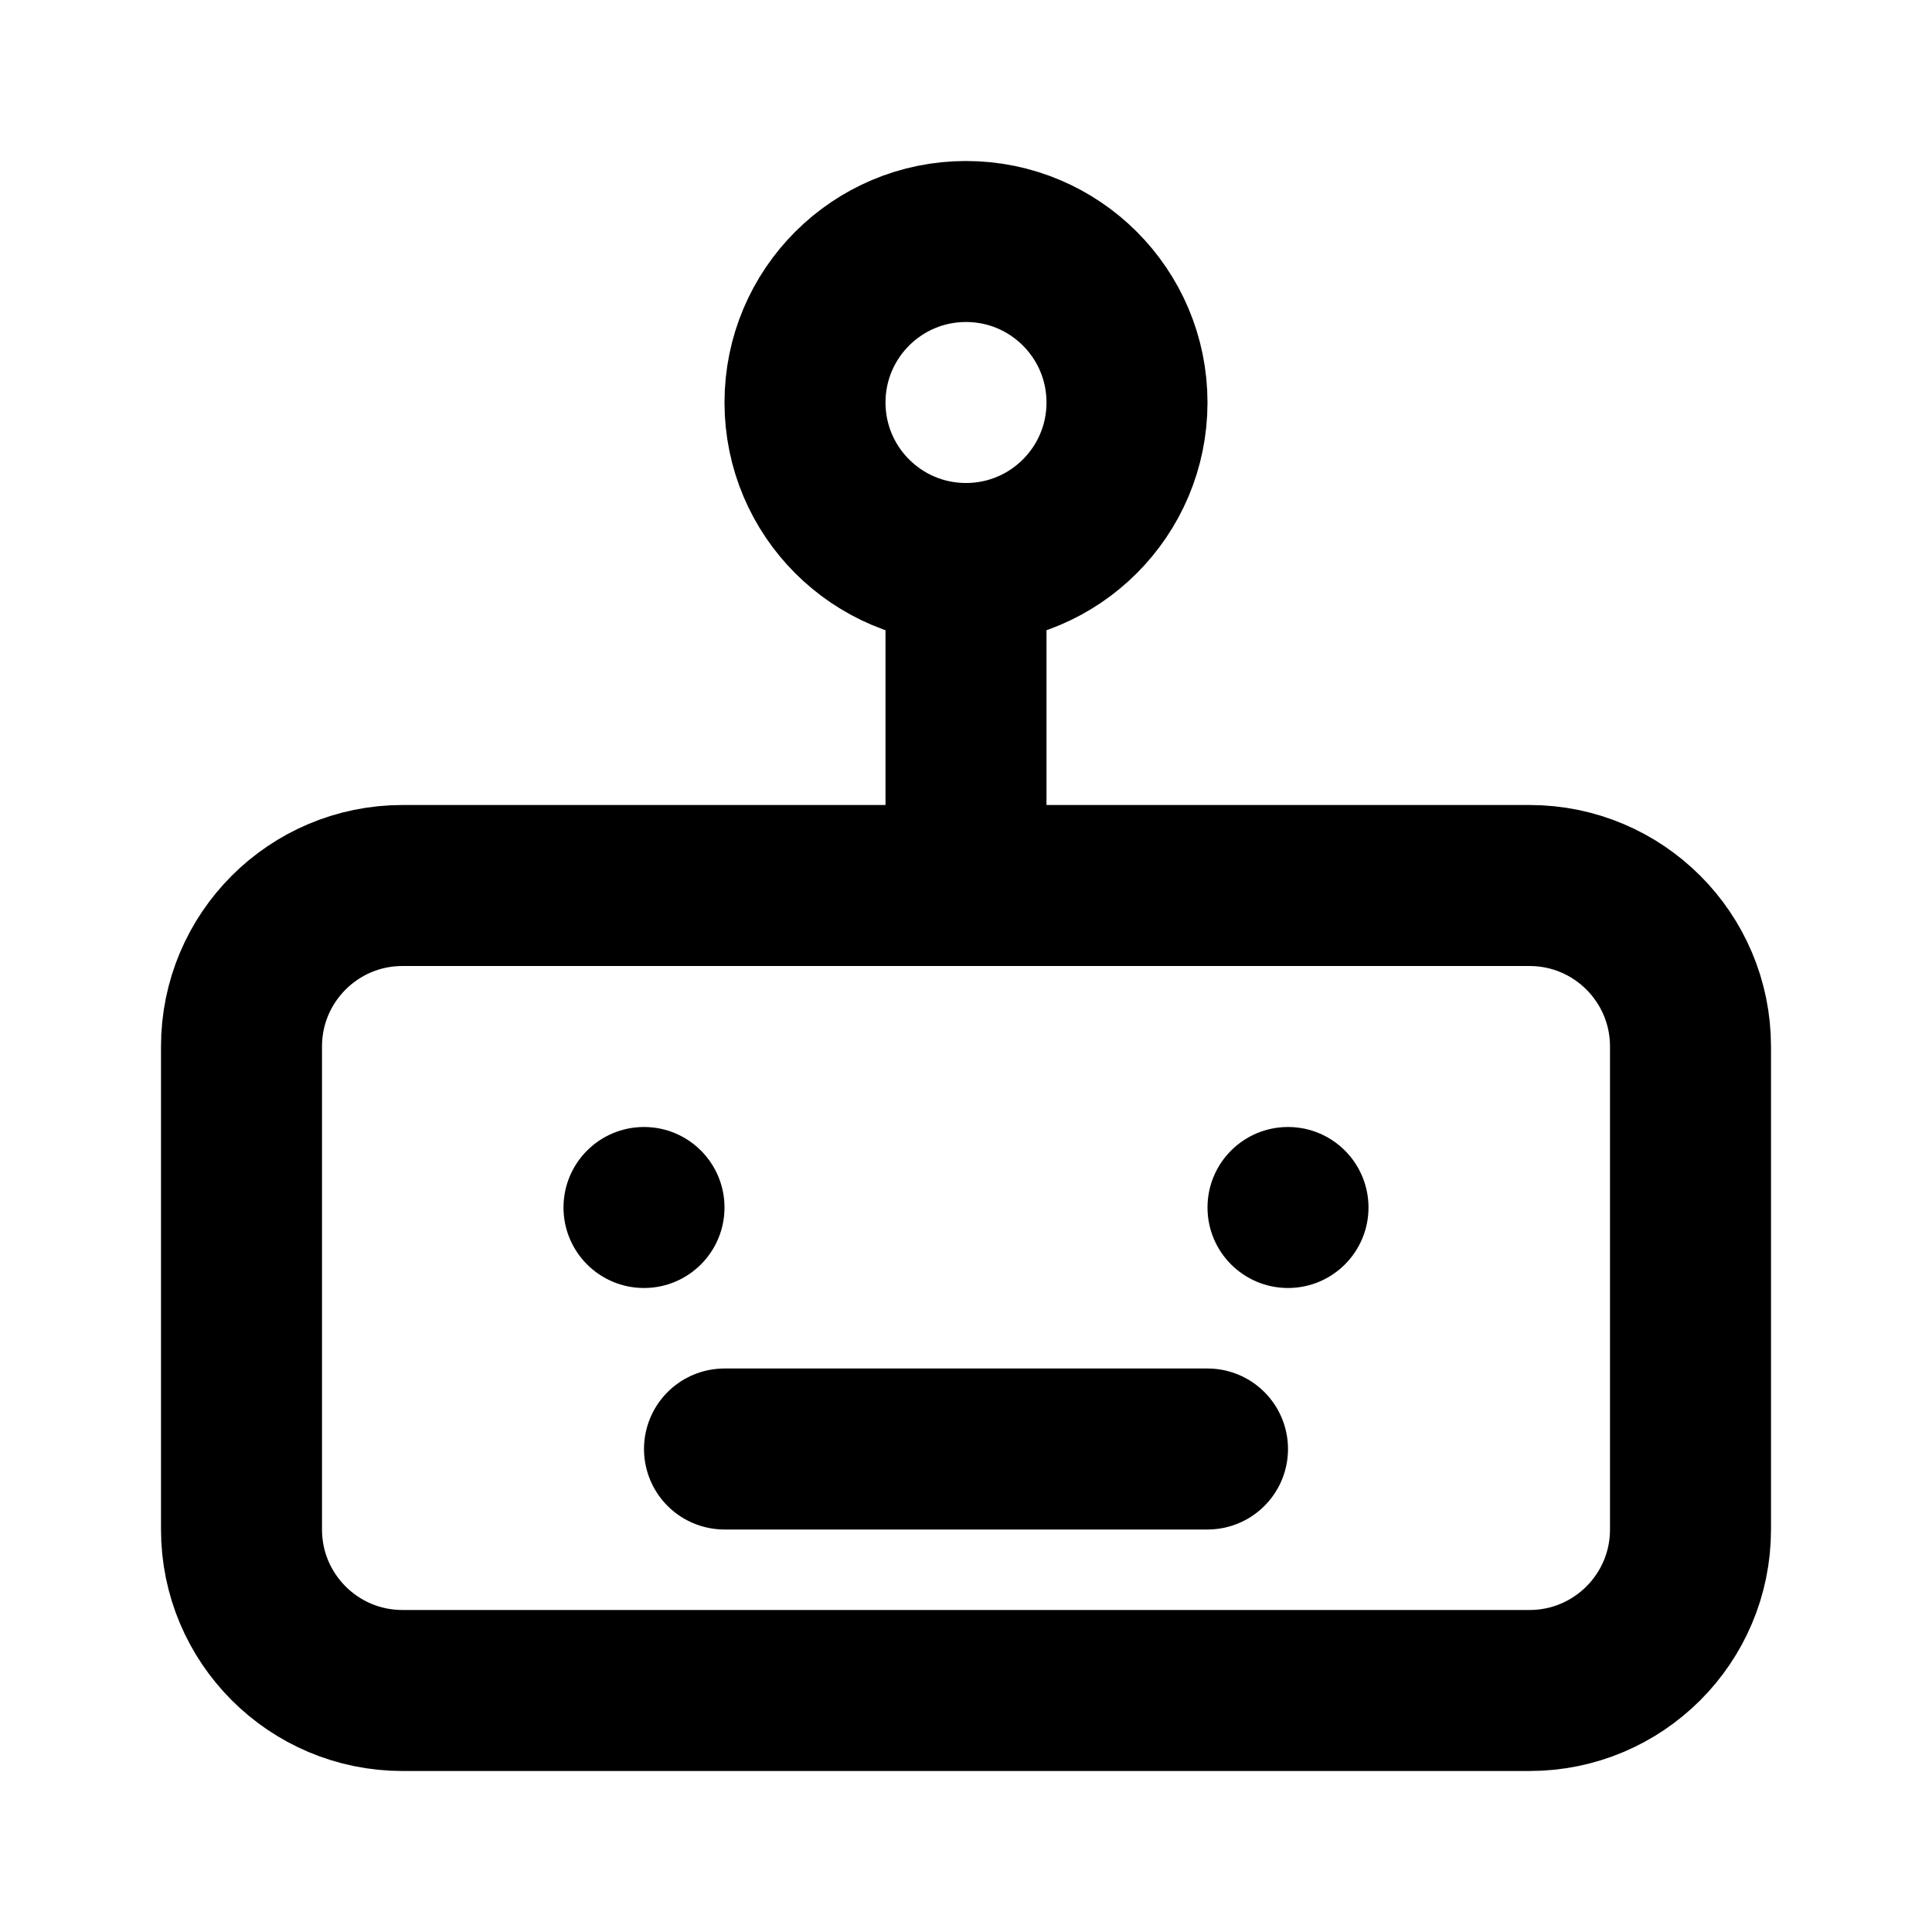
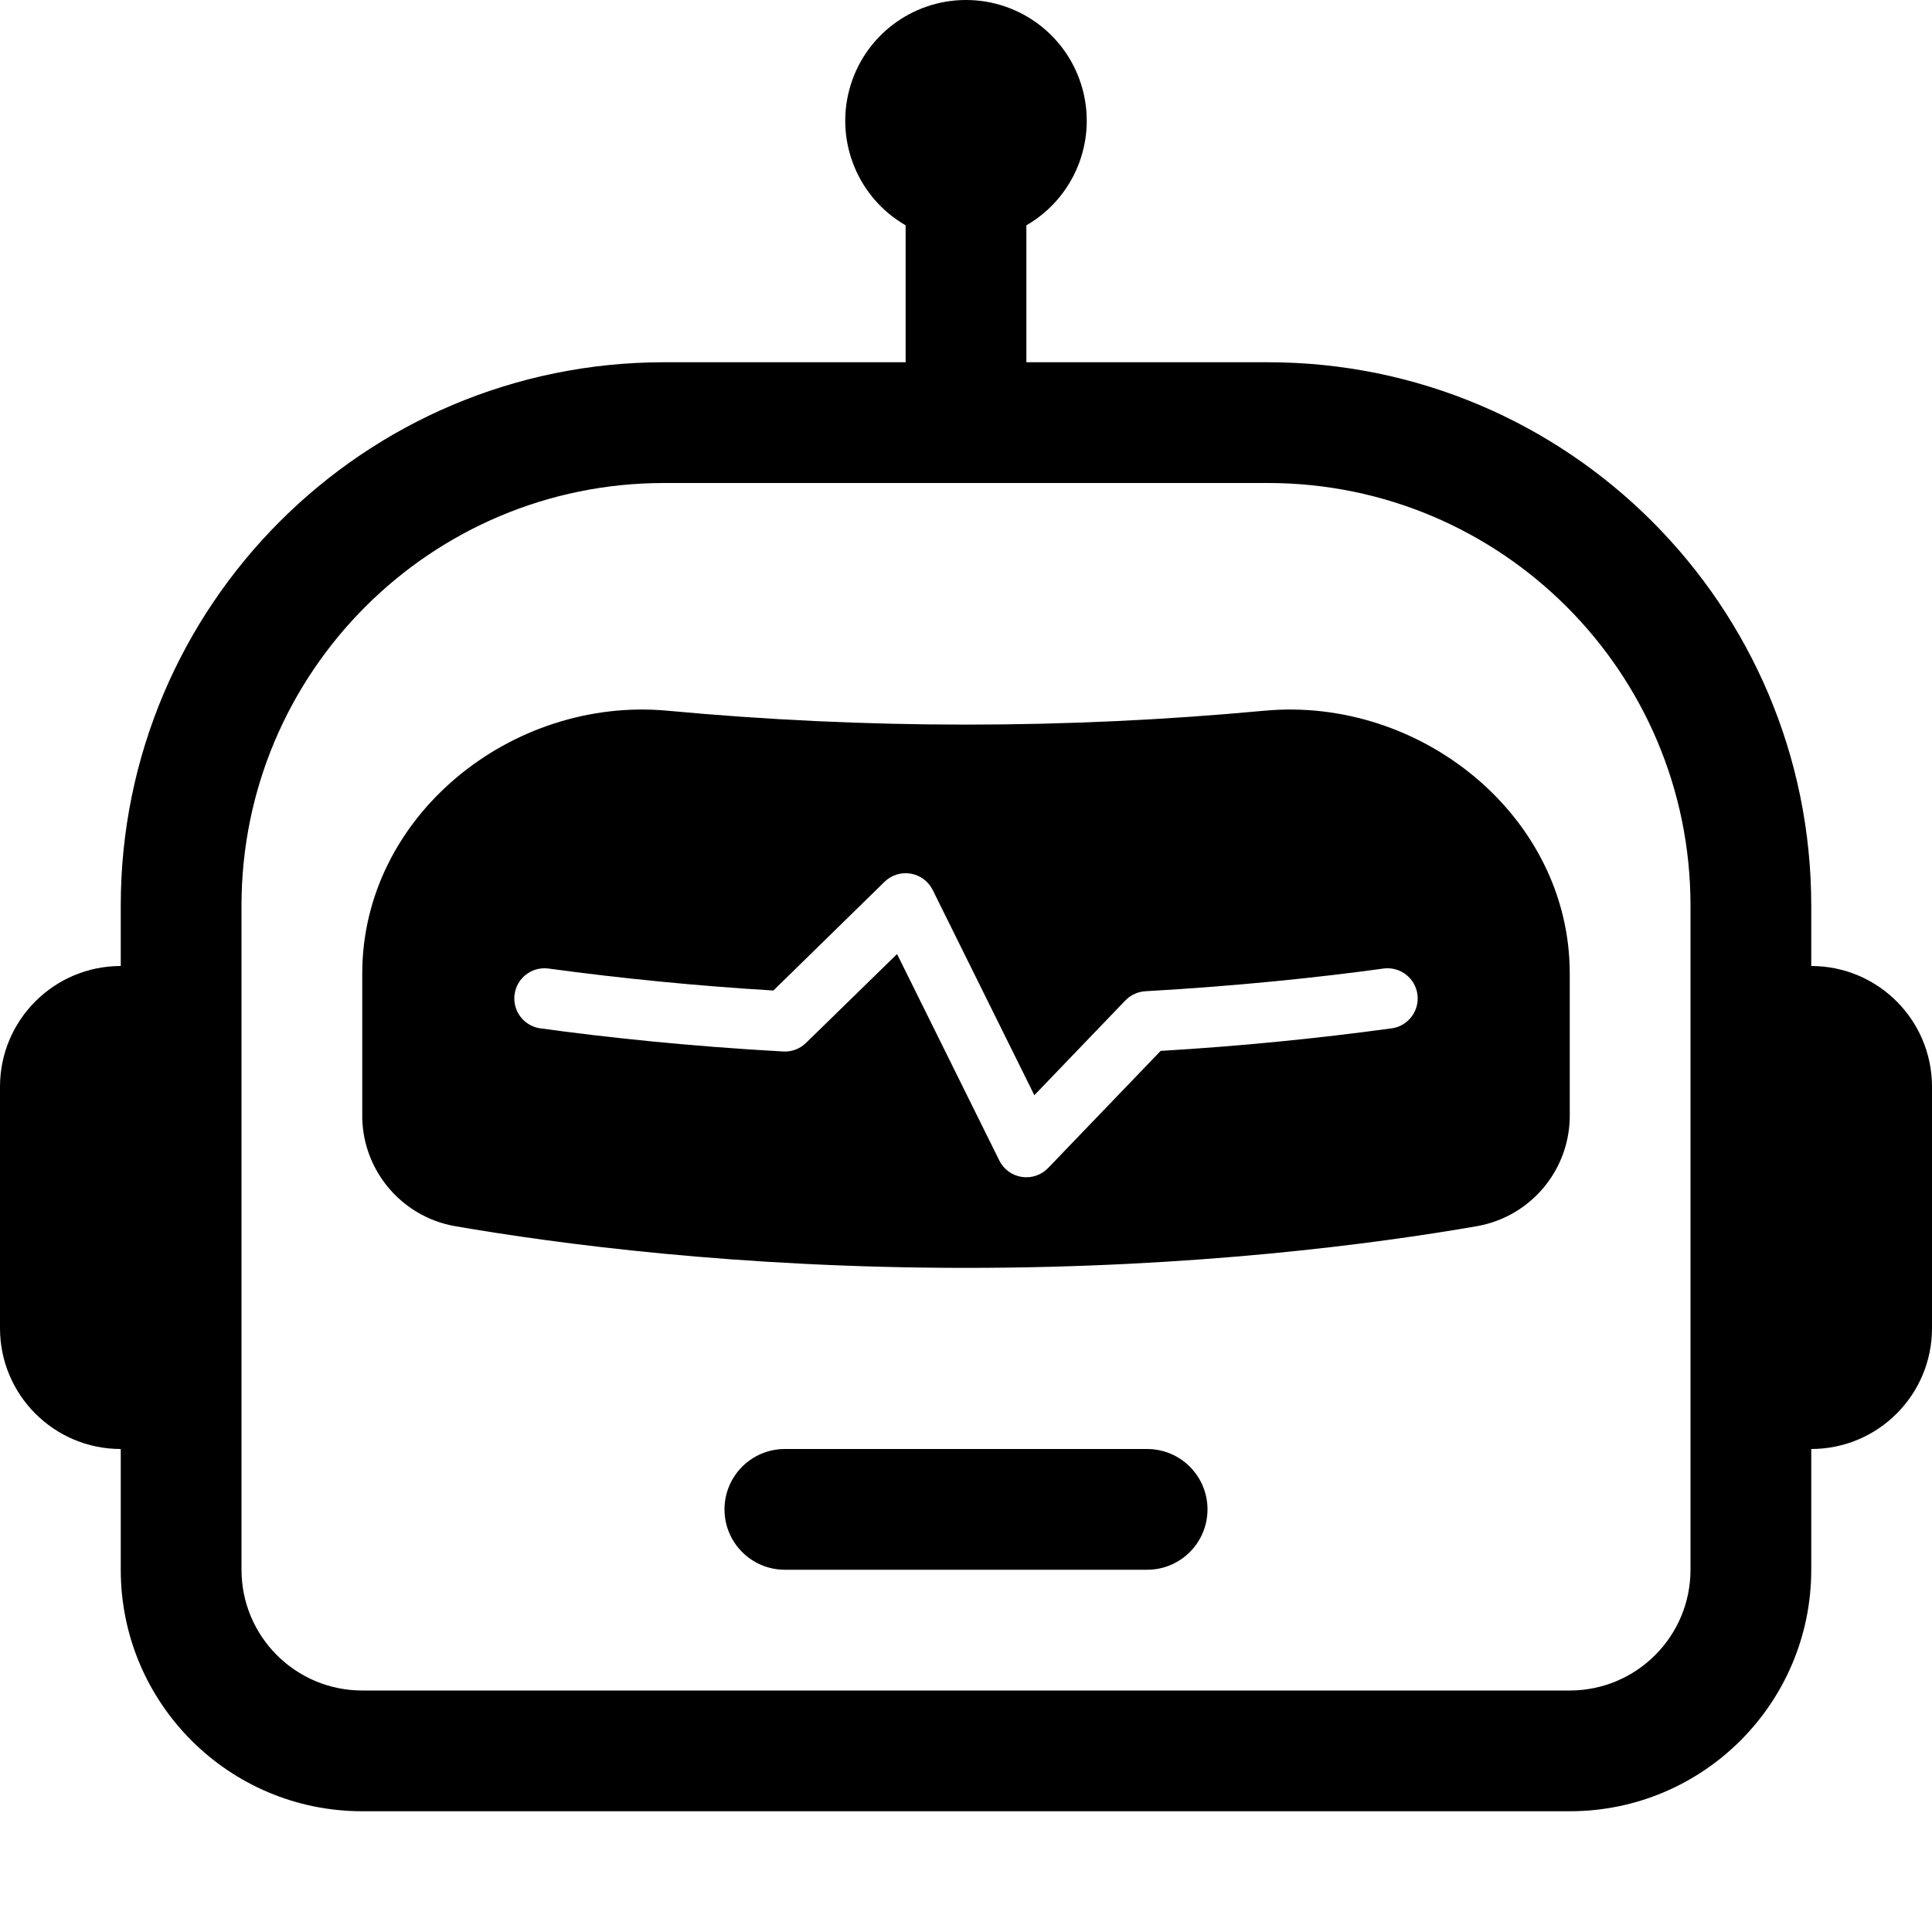
- <svg xmlns="http://www.w3.org/2000/svg" viewBox="0 0 24 24" fill="none" stroke="currentColor" stroke-width="2" stroke-linecap="round" stroke-linejoin="round">
-   <rect x="3" y="11" width="18" height="10" rx="2" />
-   <circle cx="12" cy="5" r="2" />
-   <path d="M12 7v4" />
-   <circle cx="8" cy="15" r="1" fill="currentColor" stroke="none" />
-   <circle cx="16" cy="15" r="1" fill="currentColor" stroke="none" />
-   <path d="M9 18h6" />
+ <svg xmlns="http://www.w3.org/2000/svg" width="16" height="16" fill="currentColor" viewBox="0 0 16 16">
+   <path d="M6 12.5a.5.5 0 0 1 .5-.5h3a.5.5 0 0 1 0 1h-3a.5.5 0 0 1-.5-.5M3 8.062C3 6.76 4.235 5.765 5.53 5.886a26.6 26.6 0 0 0 4.94 0C11.765 5.765 13 6.76 13 8.062v1.157a.93.93 0 0 1-.765.935c-.845.147-2.34.346-4.235.346s-3.39-.2-4.235-.346A.93.93 0 0 1 3 9.219zm4.542-.827a.25.25 0 0 0-.217.068l-.92.9a25 25 0 0 1-1.871-.183.25.25 0 0 0-.068.495c.55.076 1.232.149 2.02.193a.25.25 0 0 0 .189-.071l.754-.736.847 1.71a.25.25 0 0 0 .404.062l.932-.97a25 25 0 0 0 1.922-.188.25.25 0 0 0-.068-.495c-.538.074-1.207.145-1.98.189a.25.25 0 0 0-.166.076l-.754.785-.842-1.7a.25.25 0 0 0-.182-.135" />
+   <path d="M8.5 1.866a1 1 0 1 0-1 0V3h-2A4.5 4.5 0 0 0 1 7.5V8a1 1 0 0 0-1 1v2a1 1 0 0 0 1 1v1a2 2 0 0 0 2 2h10a2 2 0 0 0 2-2v-1a1 1 0 0 0 1-1V9a1 1 0 0 0-1-1v-.5A4.5 4.5 0 0 0 10.5 3h-2zM14 7.5V13a1 1 0 0 1-1 1H3a1 1 0 0 1-1-1V7.5A3.5 3.5 0 0 1 5.5 4h5A3.5 3.5 0 0 1 14 7.5" />
</svg>
